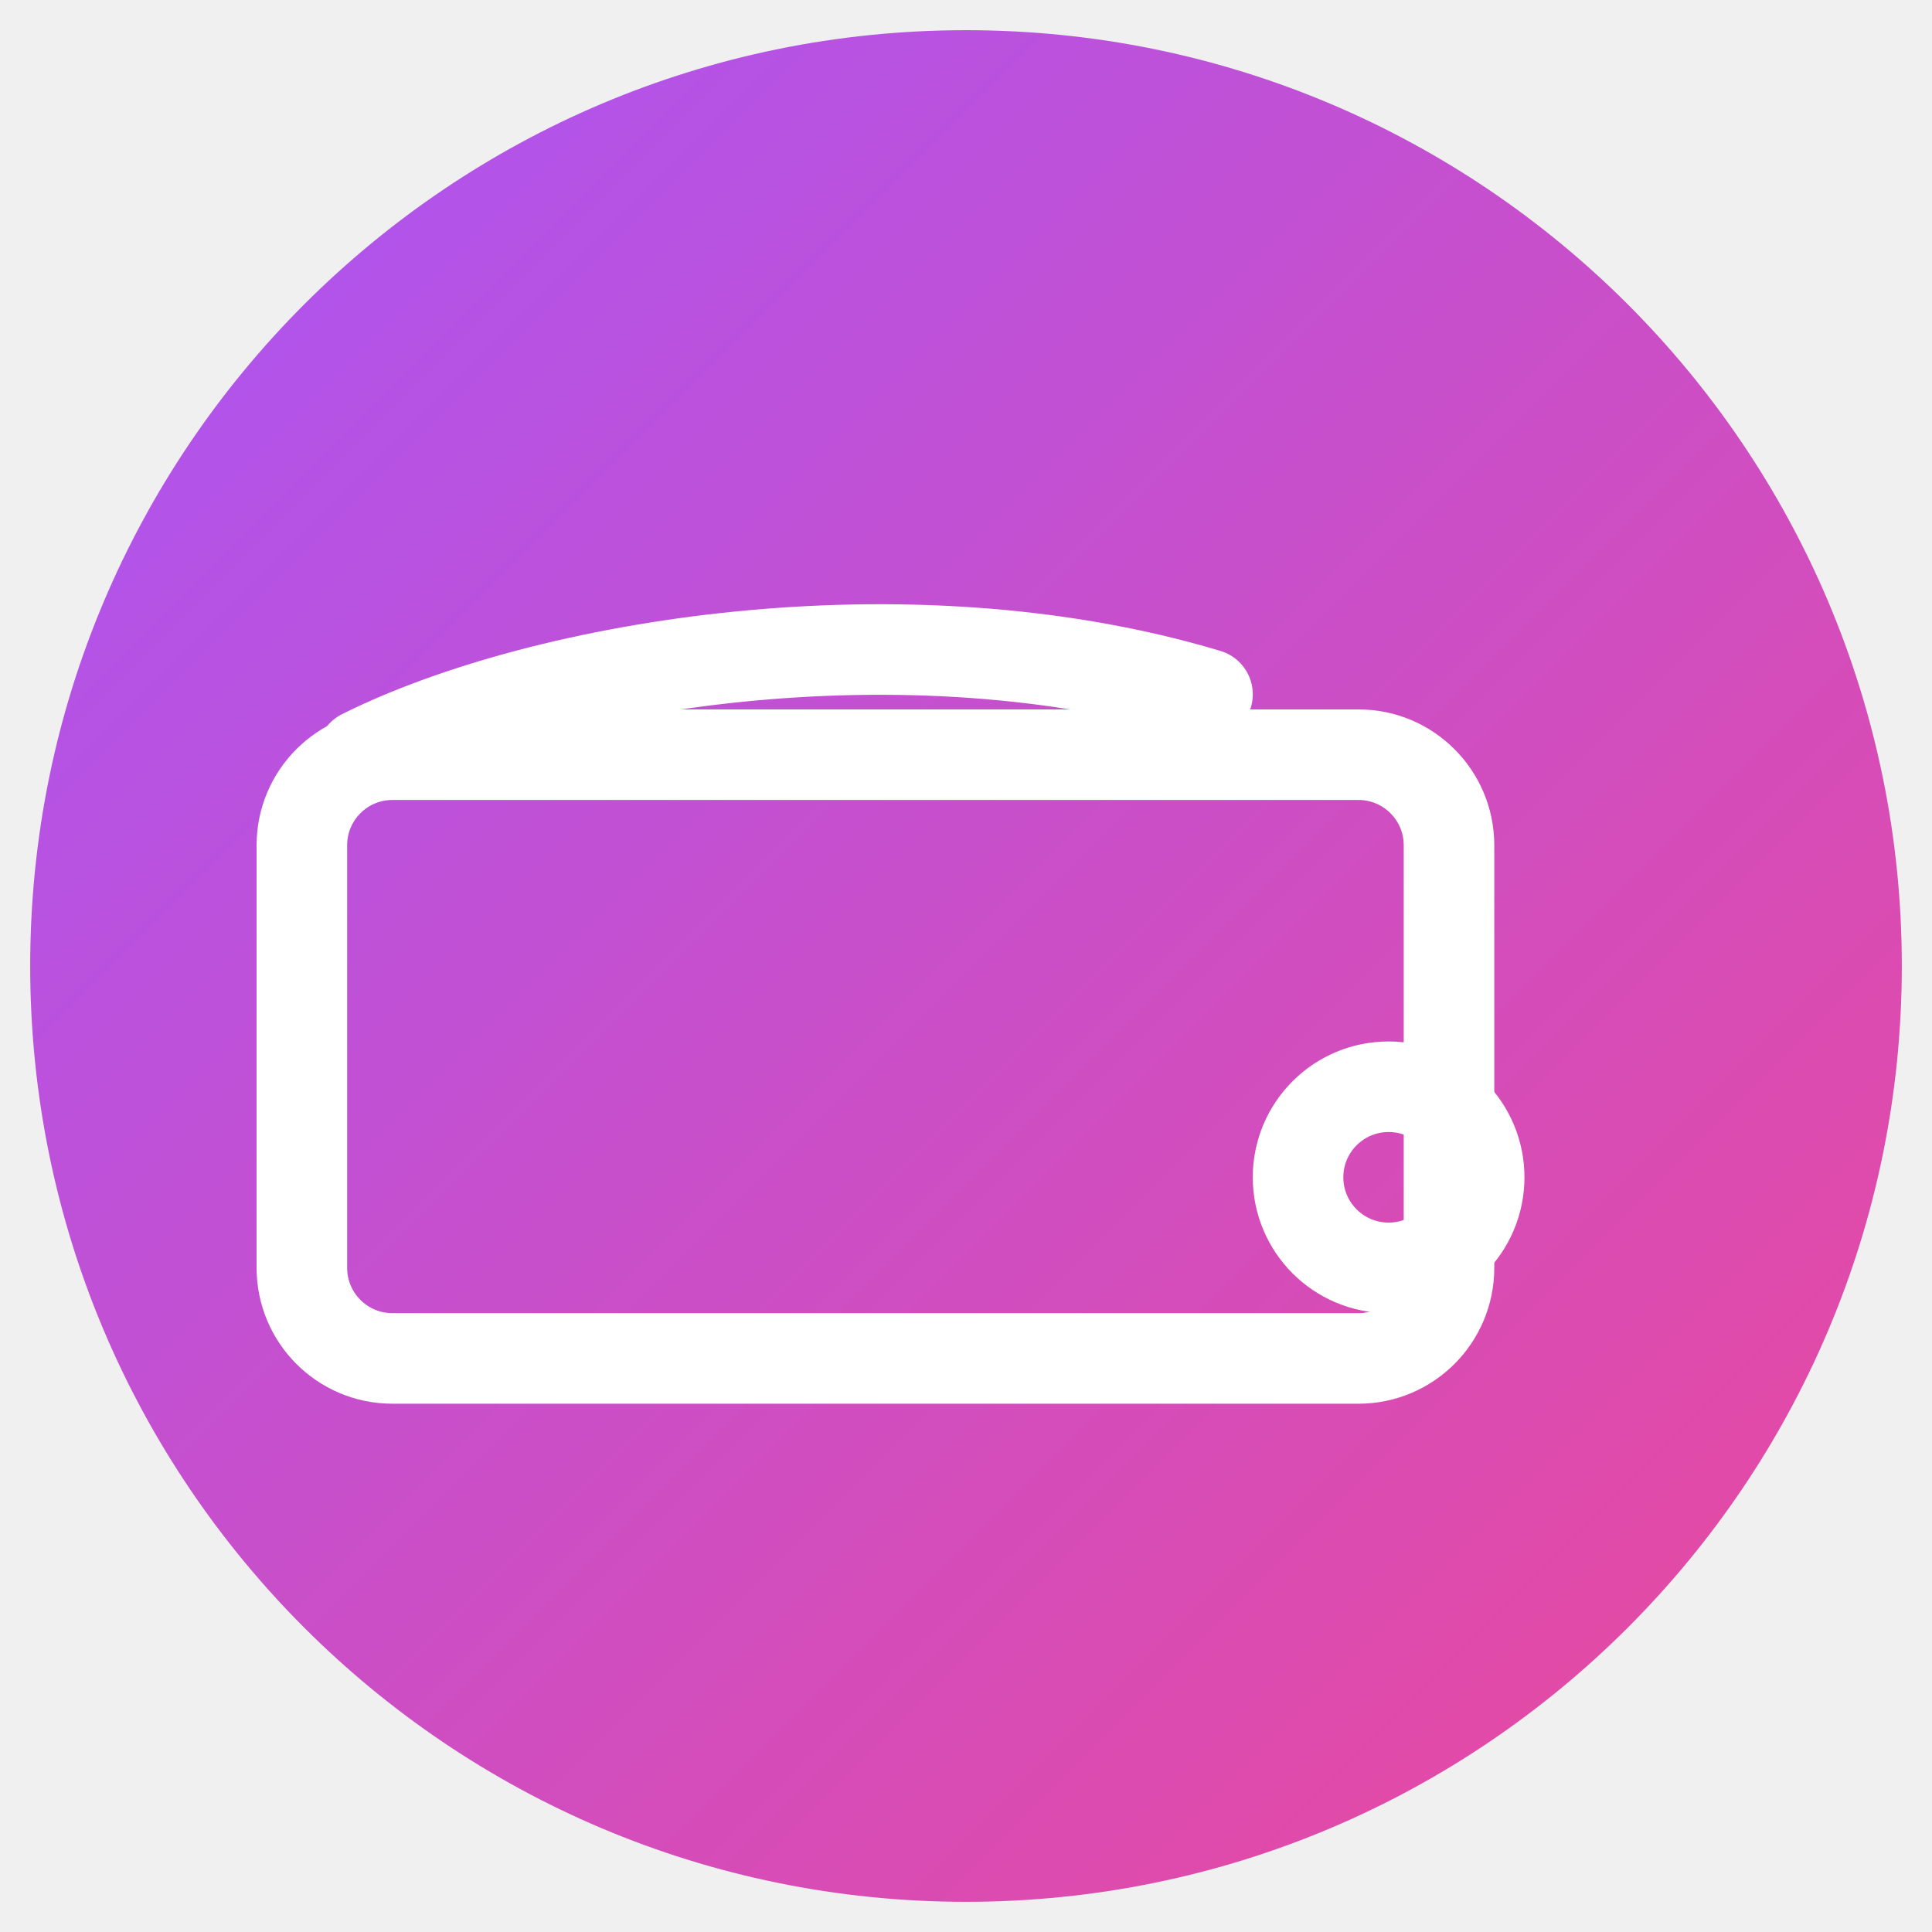
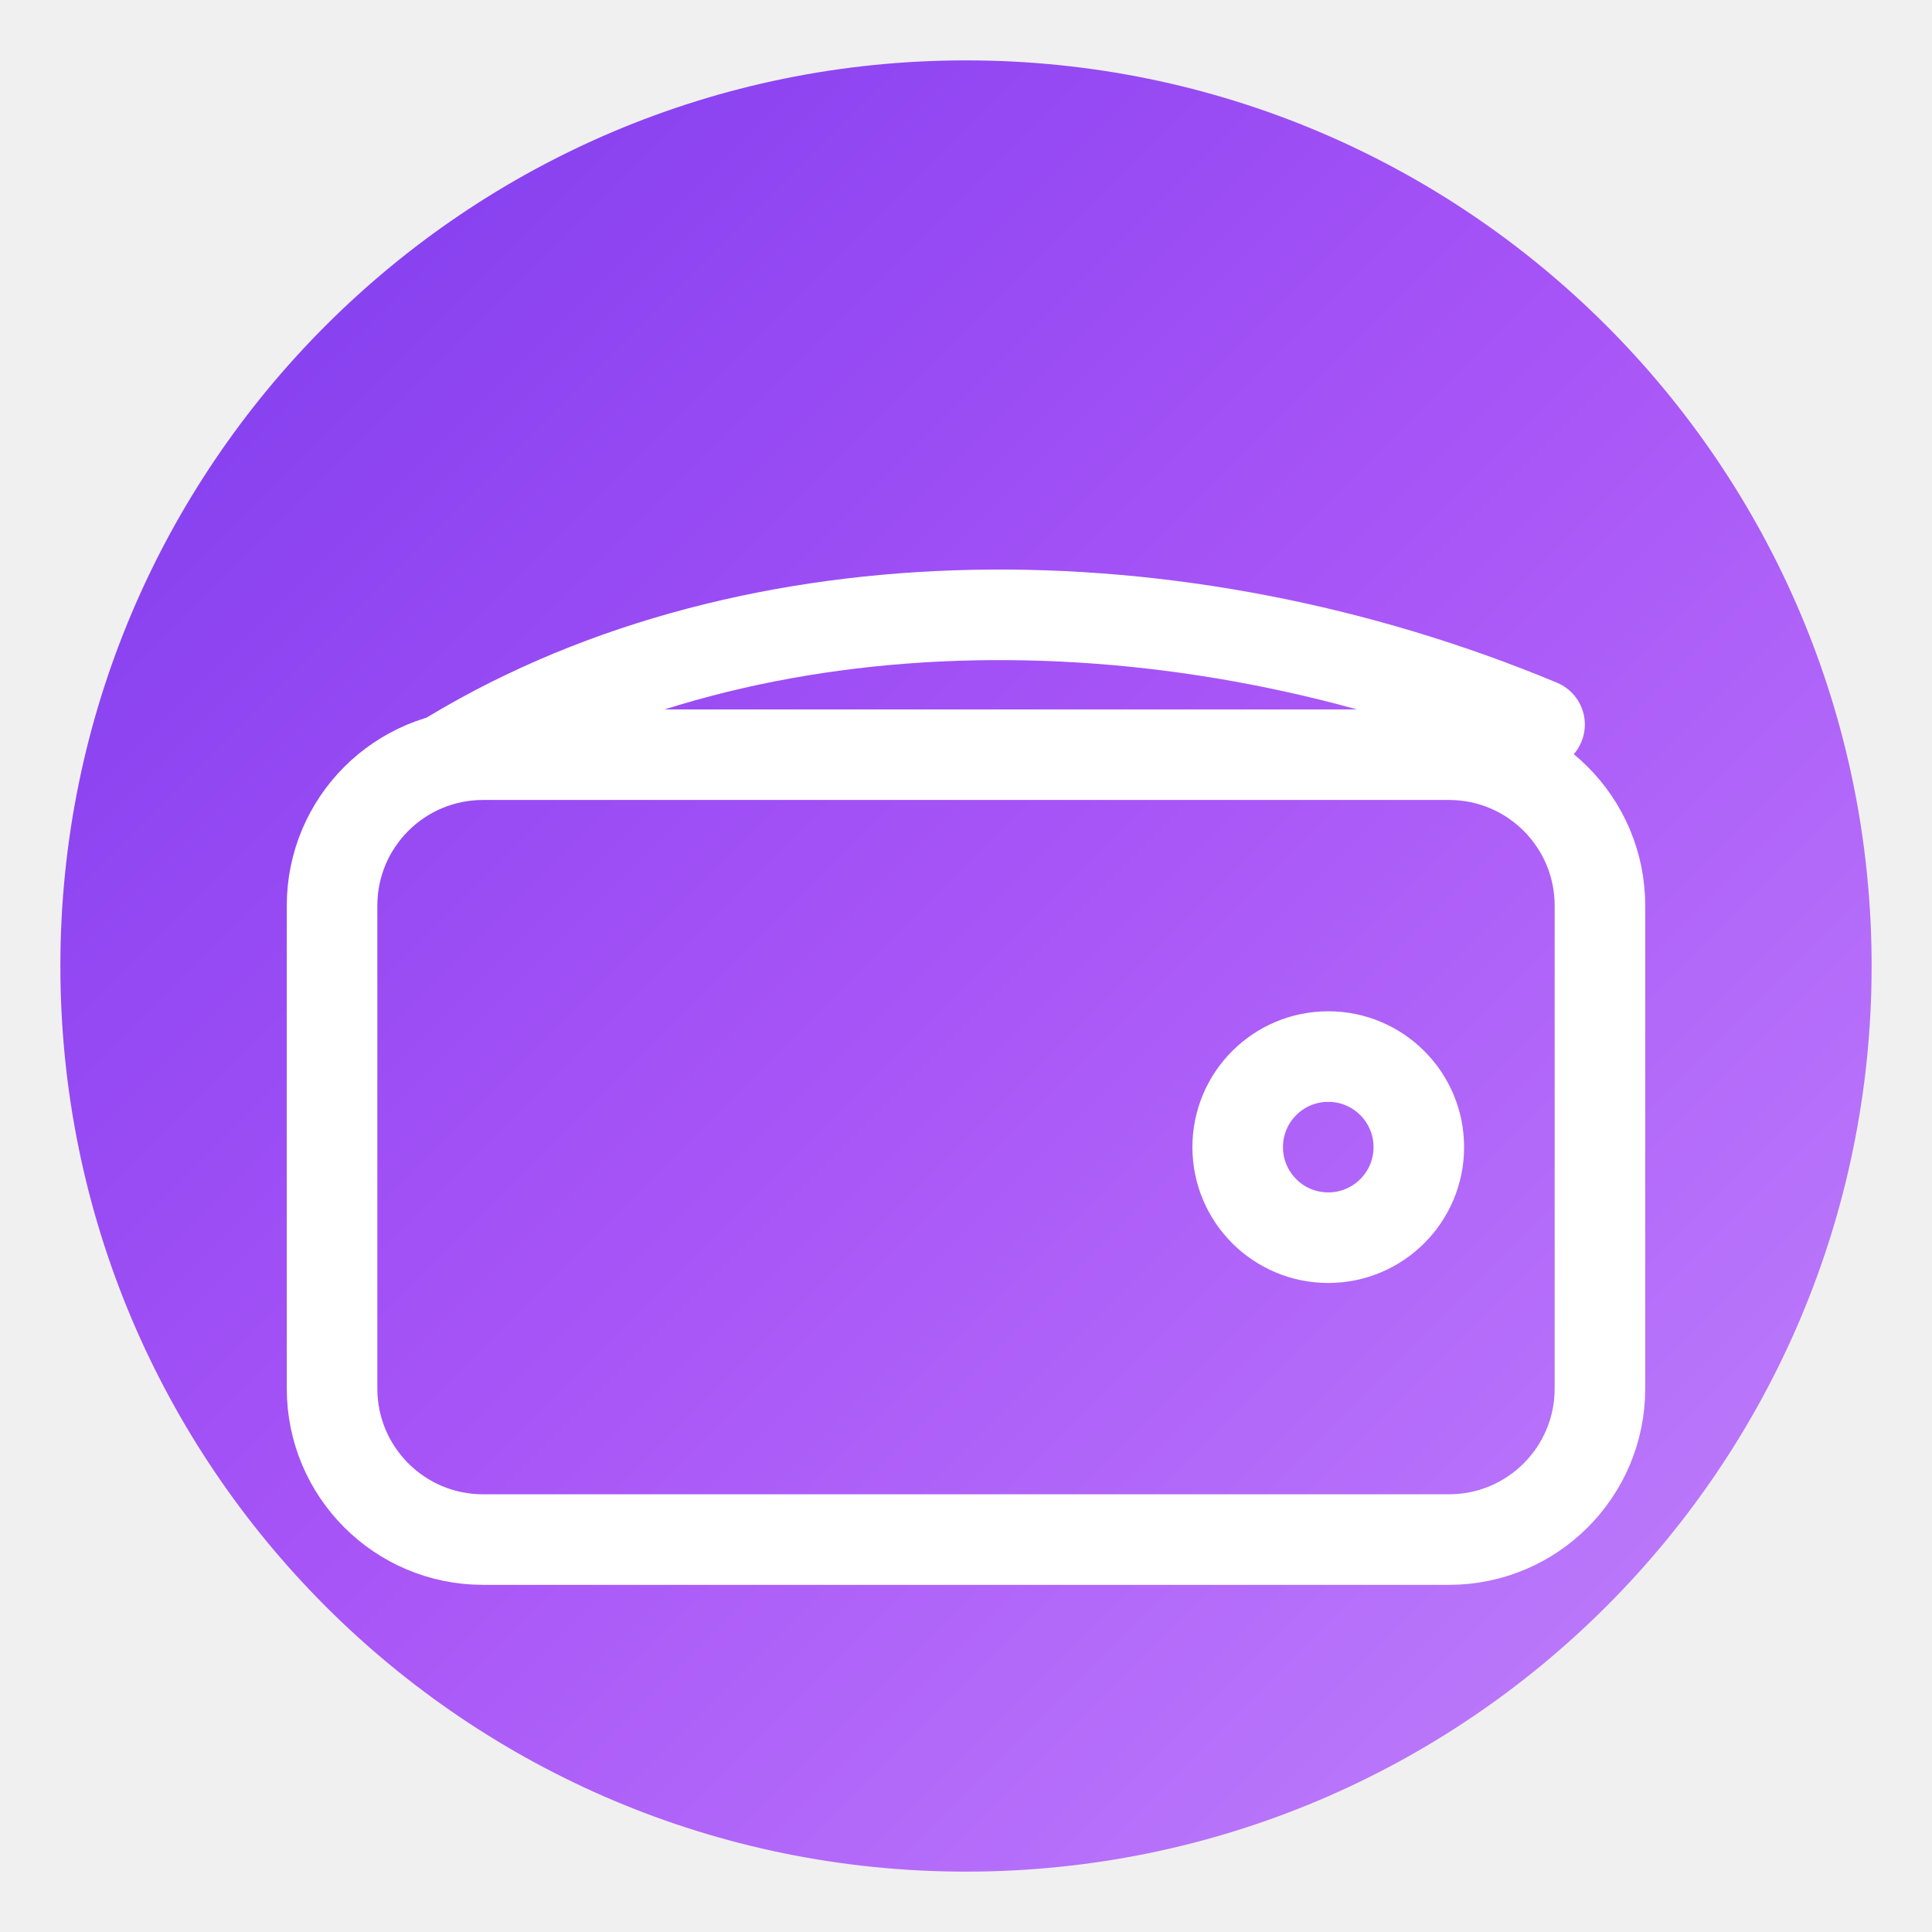
- <svg xmlns="http://www.w3.org/2000/svg" width="128" height="128" viewBox="0 0 128 128" role="img" aria-label="Dompetin icon">
+ <svg xmlns="http://www.w3.org/2000/svg" width="128" height="128" viewBox="0 0 128 128">
  <defs>
-     <linearGradient id="g" x1="0" x2="1" y1="0" y2="1">
-       <stop offset="0" stop-color="#A855F7" />
-       <stop offset="1" stop-color="#EC4899" />
+     <linearGradient id="dompetinPurple" x1="0" x2="1" y1="0" y2="1">
+       <stop offset="0%" stop-color="#7C3AED" />
+       <stop offset="50%" stop-color="#A855F7" />
+       <stop offset="100%" stop-color="#C084FC" />
    </linearGradient>
  </defs>
-   <circle cx="64" cy="64" r="62" fill="url(#g)" />
-   <g fill="none" stroke="#ffffff" stroke-width="6" stroke-linecap="round" stroke-linejoin="round" transform="translate(6,6) scale(1)">
-     <path d="M14 50              a6 6 0 0 1 6 -6              h64              a6 6 0 0 1 6 6              v28              a6 6 0 0 1 -6 6              H20              a6 6 0 0 1 -6 -6              z" />
-     <path d="M18 44              c12 -6 36 -10 56 -4" />
-     <path d="M86 66              a6 6 0 1 1 -0.001 0" />
+   <circle cx="64" cy="64" r="60" fill="url(#dompetinPurple)" />
+   <g transform="translate(10,10)" fill="none" stroke="#fff" stroke-width="6" stroke-linecap="round" stroke-linejoin="round">
+     <rect x="12" y="40" width="84" height="52" rx="10" ry="10" />
+     <path d="M20 40c20-12 48-12 72-2" />
+     <circle cx="78" cy="66" r="6" />
  </g>
</svg>
